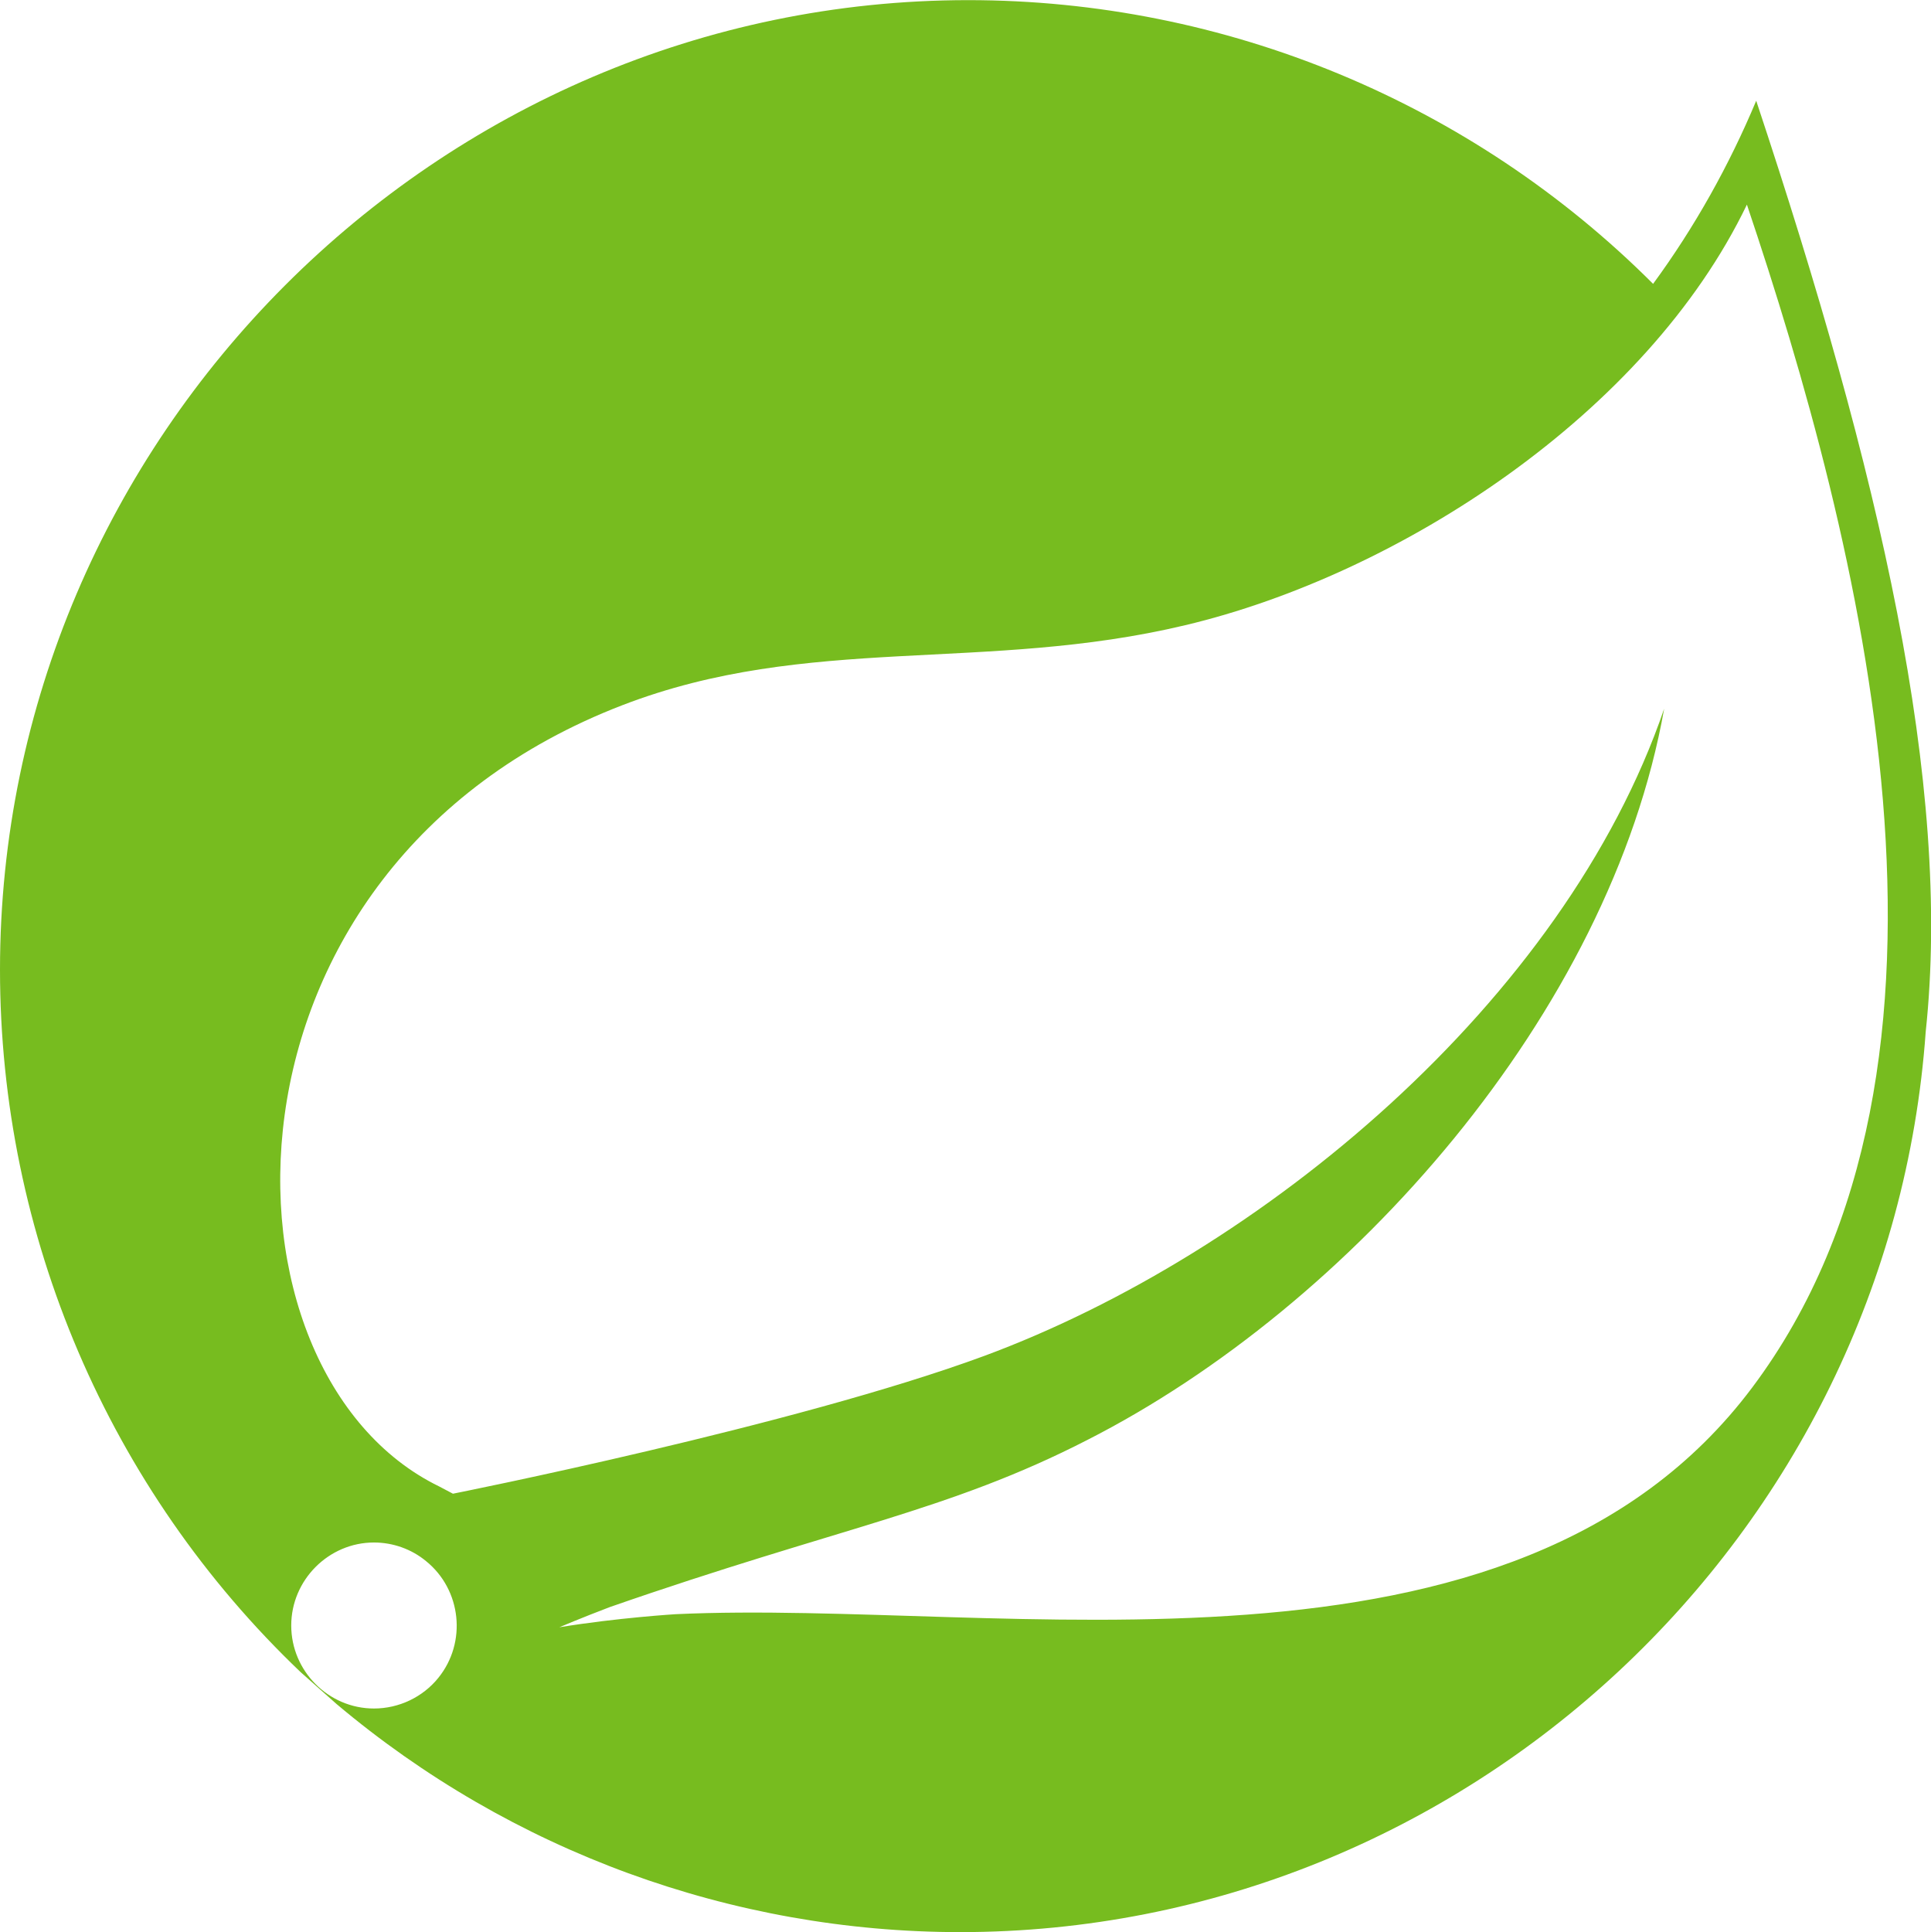
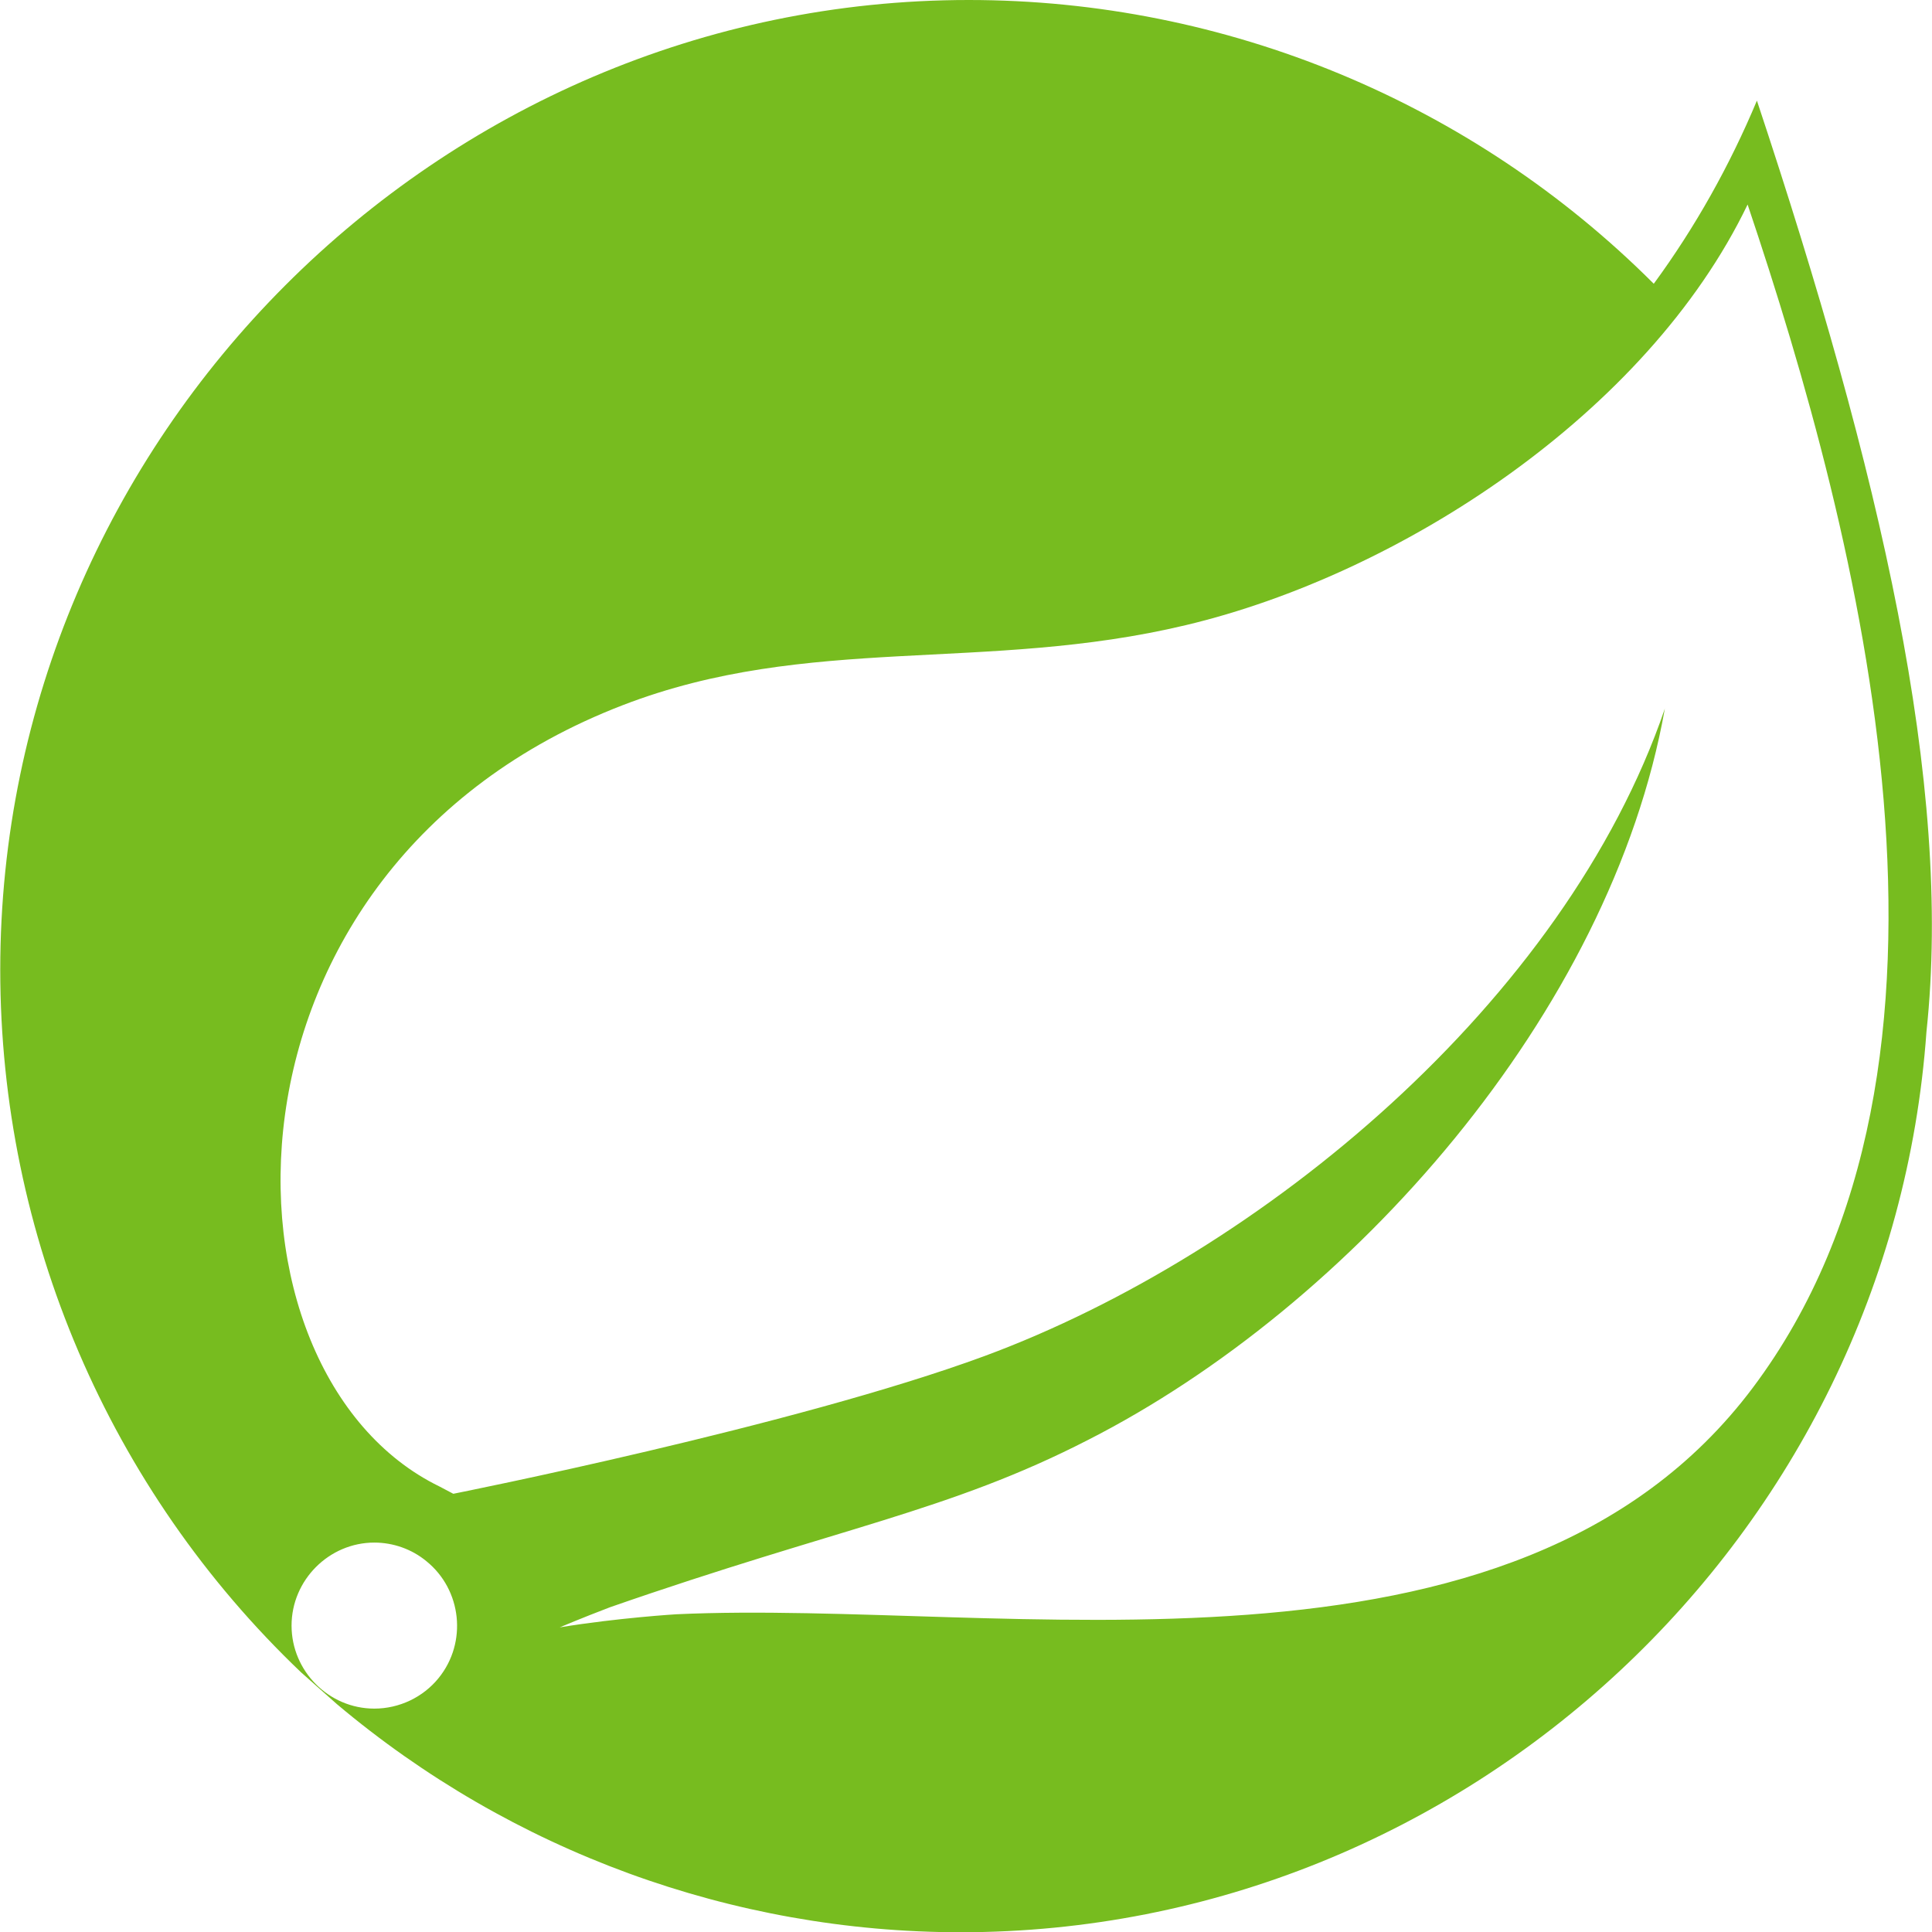
- <svg xmlns="http://www.w3.org/2000/svg" id="Layer_1" viewBox="0 0 767.8 768" width="2499" height="2500">
+ <svg xmlns="http://www.w3.org/2000/svg" id="Layer_1" viewBox="0 0 767.8 768" width="96px" height="96px">
  <style>.st0{fill:#77bc1f}</style>
  <path class="st0" d="M698.3 40c-10.8 25.8-24.5 50.3-41 72.8C585.1 40.6 487.1 0 385 0 173.8 0 0 174 0 385.5 0 491 43.2 592 119.6 664.8l14.2 12.6c69.4 58.5 157.3 90.7 248 90.7 200.8 0 369.6-157.4 383.9-358 10.5-98.2-18.3-222.4-67.4-370.1zm-524 627c-6.2 7.7-15.7 12.2-25.6 12.2-18.1 0-32.9-14.9-32.9-33s14.9-33 32.9-33c7.5 0 14.9 2.6 20.7 7.4 14.1 11.4 16.3 32.3 4.9 46.4zm522.4-115.4c-95 126.7-297.9 84-428 90.1 0 0-23.1 1.4-46.3 5.2 0 0 8.7-3.7 20-8 91.3-31.8 134.5-38 190-66.5 104.5-53.2 207.8-169.6 229.3-290.7C621.9 398.2 501.3 498.3 391.4 539c-75.3 27.8-211.3 54.8-211.3 54.8l-5.5-2.9C82 545.8 79.2 345.1 247.5 280.3c73.7-28.4 144.2-12.8 223.8-31.8 85-20.2 183.3-84 223.3-167.2 44.8 133.1 98.7 341.5 2.1 470.3z" />
</svg>
